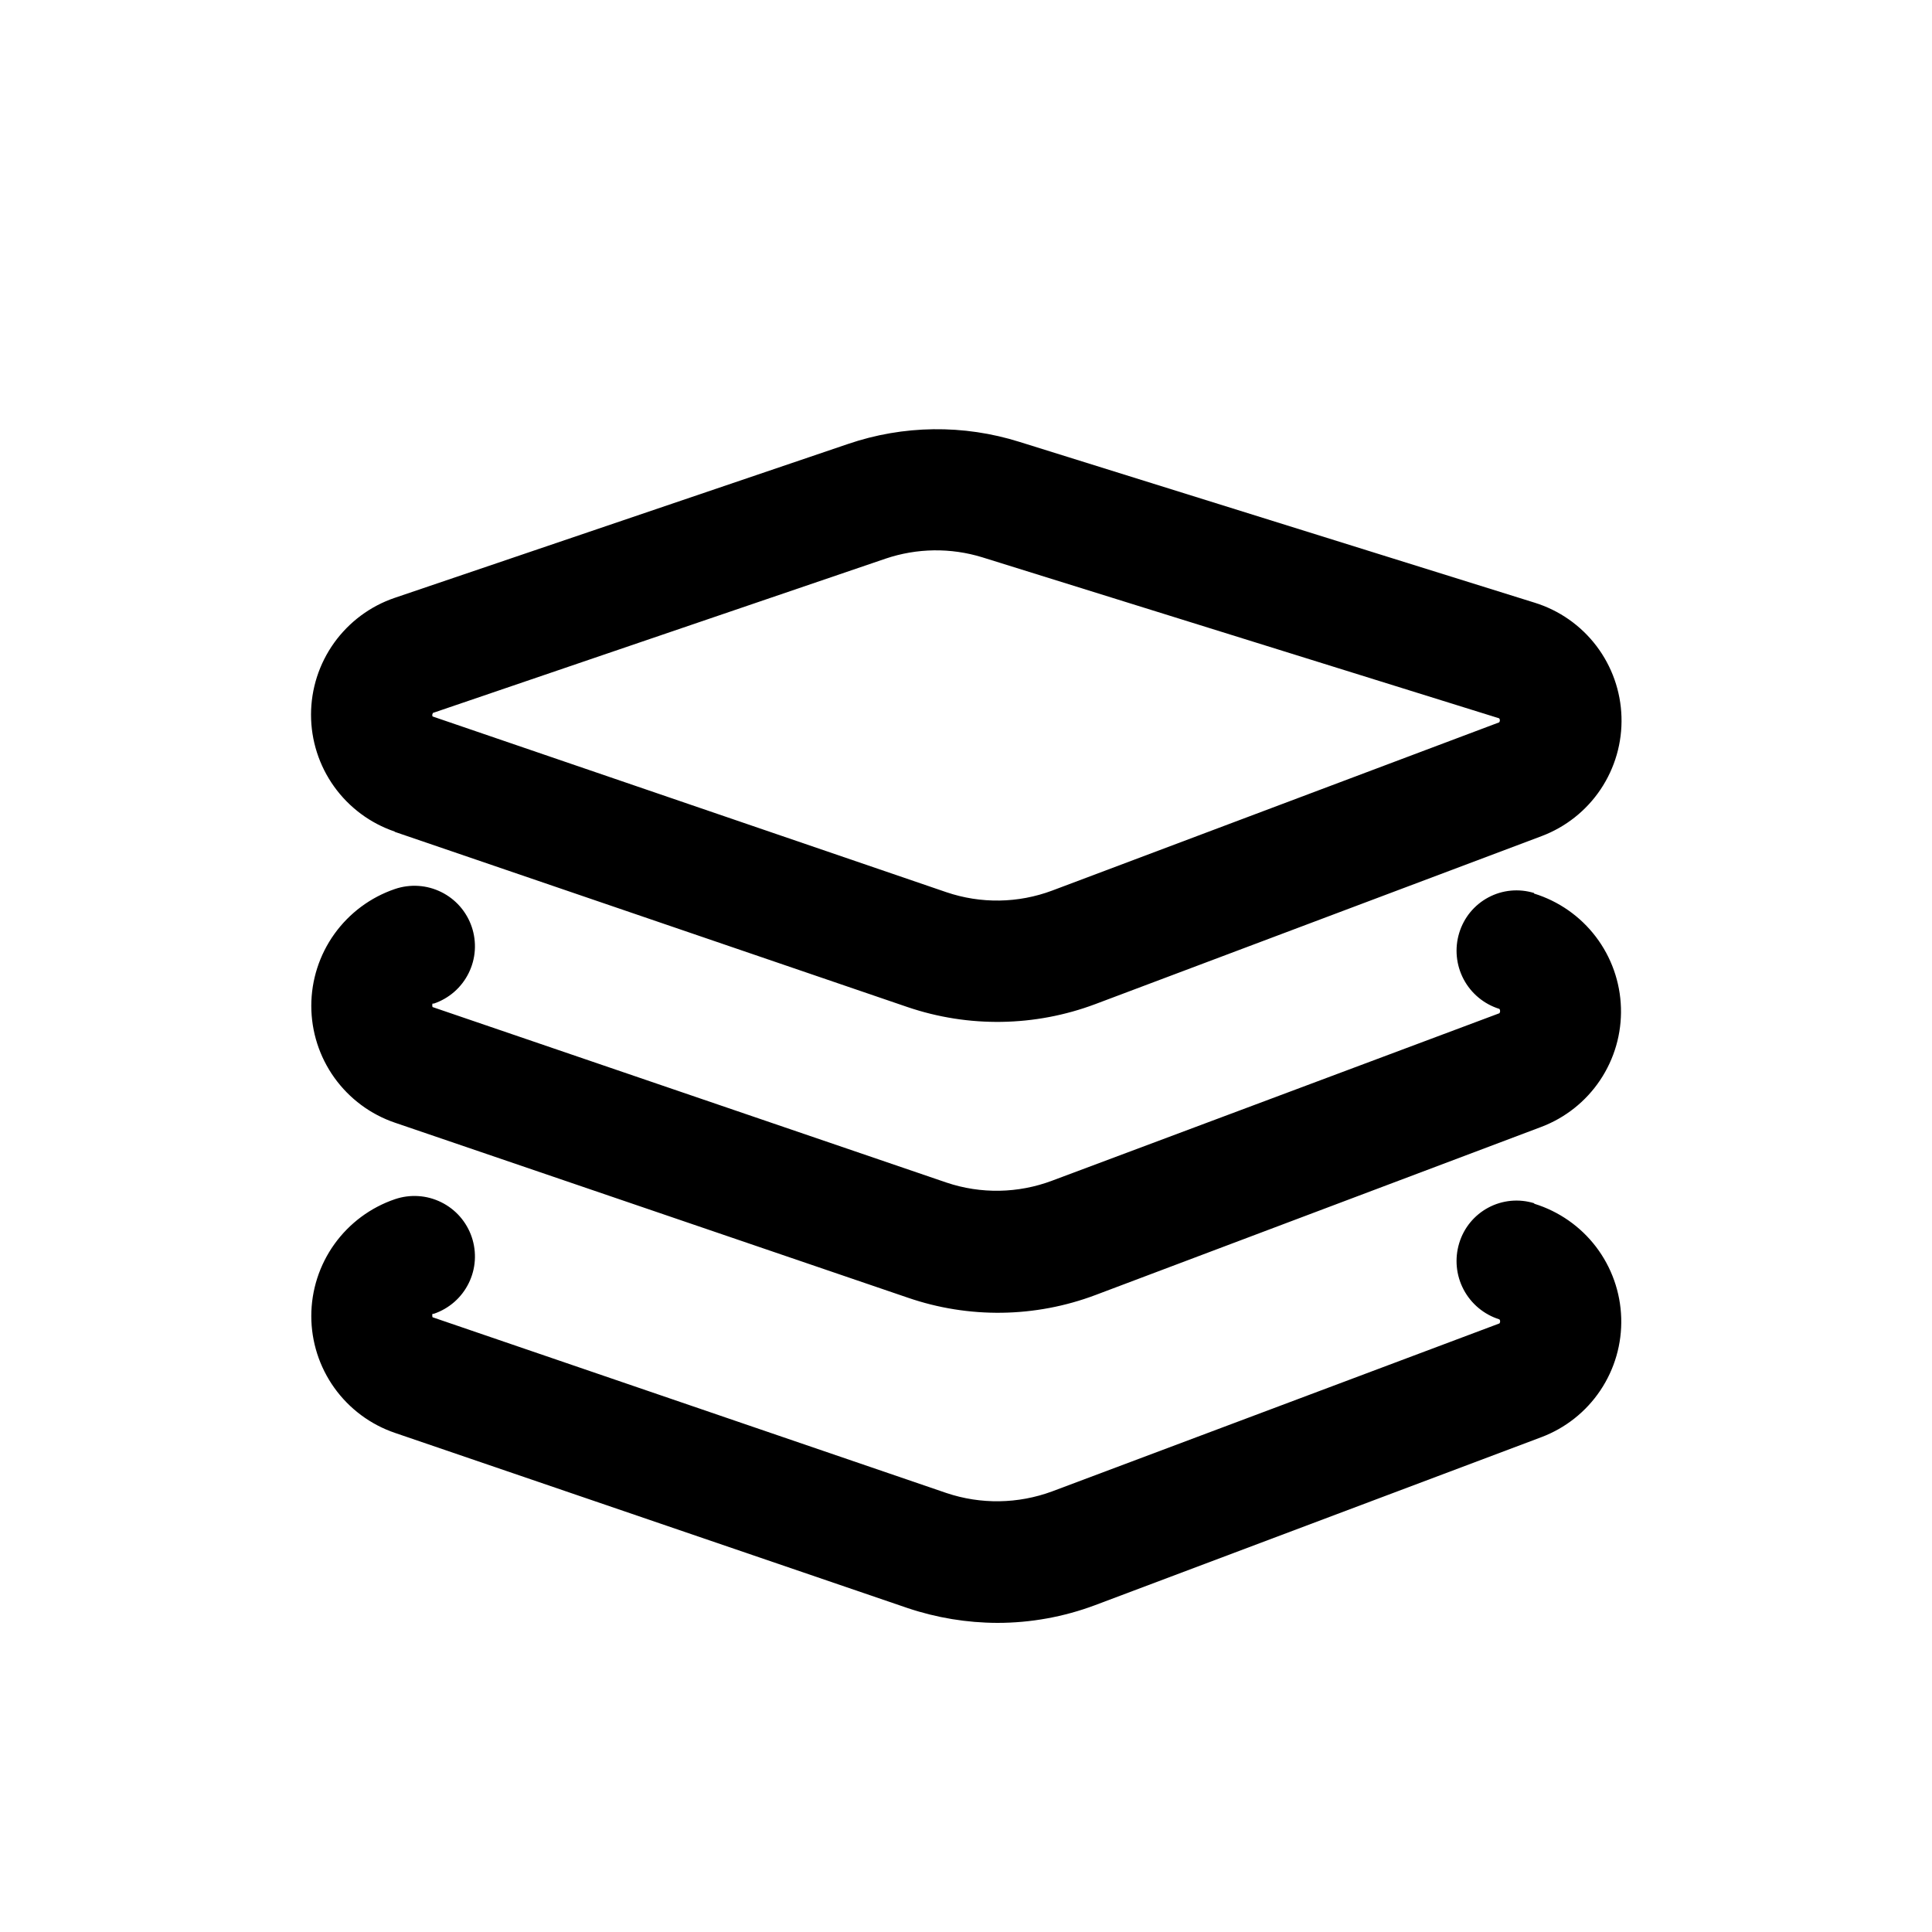
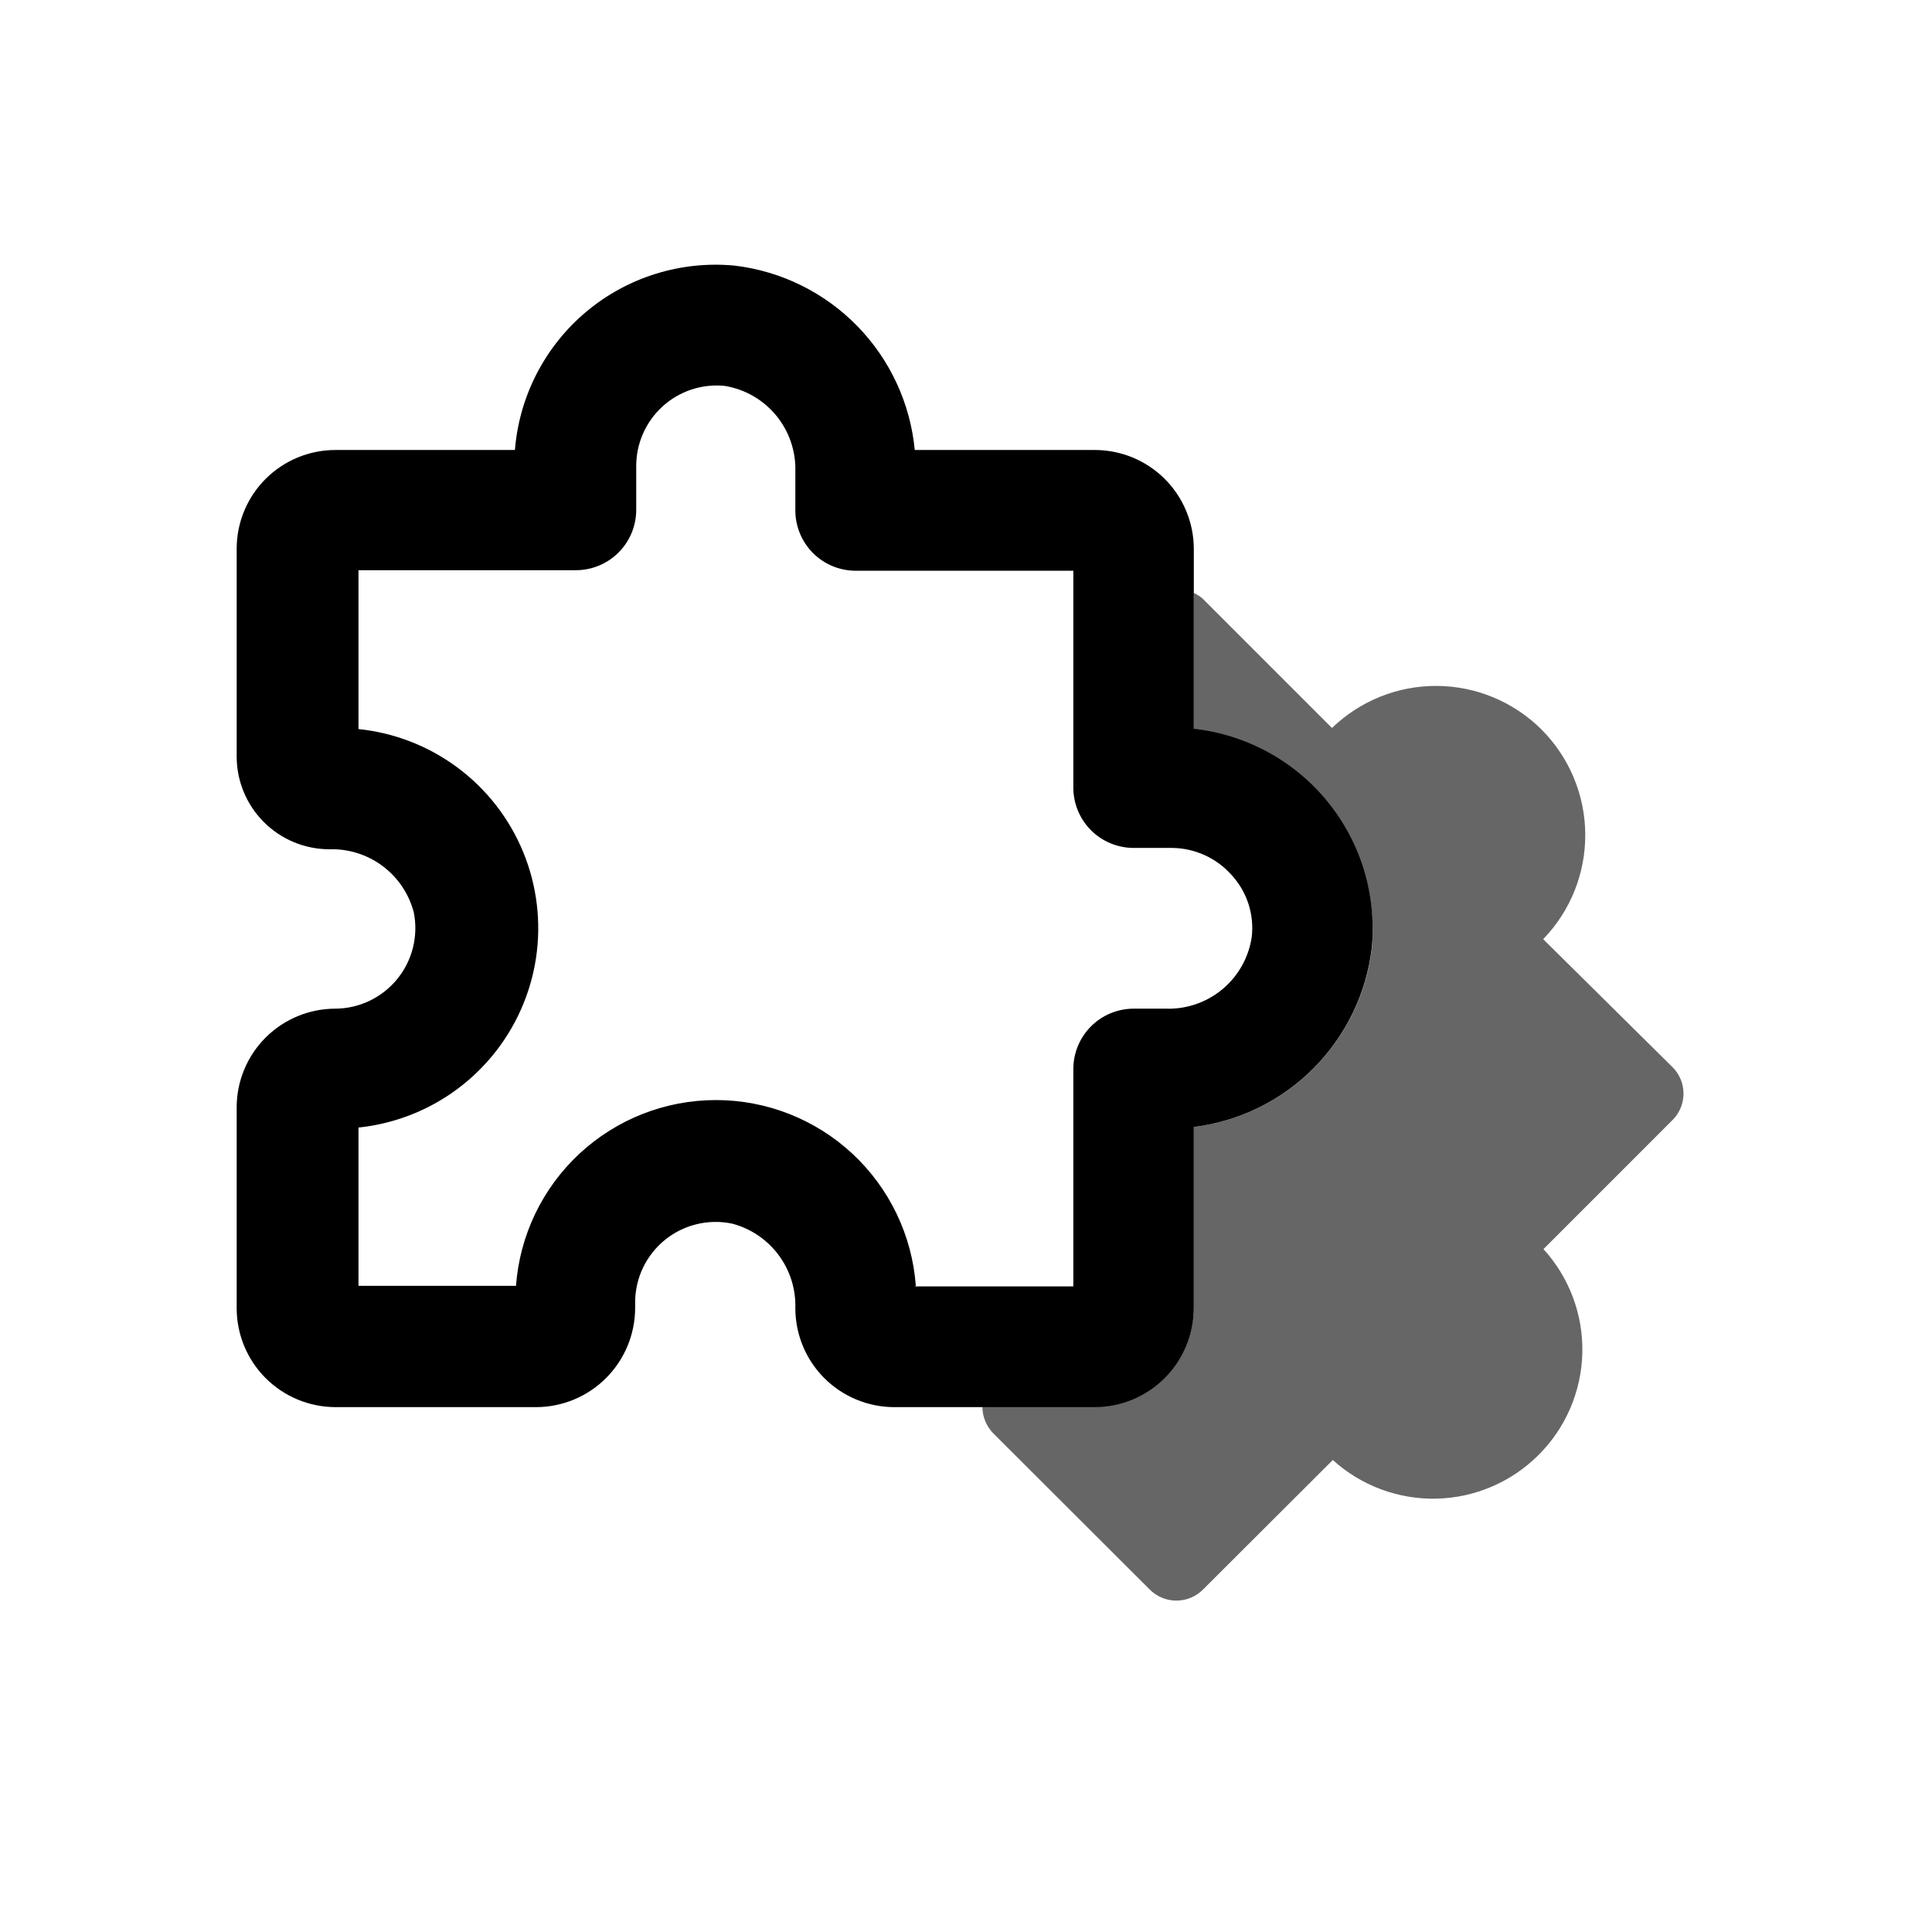
<svg xmlns="http://www.w3.org/2000/svg" width="72" height="72" viewBox="0 0 72 72" fill="none">
-   <path fill-rule="evenodd" clip-rule="evenodd" d="M33.82 37.53L14.71 31V30.99C13.8 30.681 13.011 30.094 12.451 29.313C11.892 28.532 11.591 27.596 11.591 26.635C11.591 25.674 11.892 24.738 12.451 23.957C13.011 23.176 13.8 22.589 14.71 22.28L31.59 16.55C33.663 15.839 35.91 15.811 38 16.47L57.19 22.46C58.106 22.743 58.911 23.306 59.492 24.07C60.072 24.833 60.4 25.759 60.428 26.717C60.457 27.676 60.185 28.619 59.651 29.416C59.117 30.213 58.348 30.822 57.45 31.16L40.82 37.42C38.57 38.265 36.096 38.304 33.82 37.53ZM33 20.82L16.16 26.56V26.55C16.137 26.566 16.12 26.59 16.113 26.618C16.105 26.645 16.108 26.674 16.12 26.7L35.27 33.25C36.551 33.685 37.943 33.664 39.21 33.19L55.87 26.92C55.887 26.899 55.896 26.872 55.896 26.845C55.896 26.818 55.887 26.791 55.87 26.77L36.61 20.77C35.431 20.406 34.168 20.424 33 20.82ZM57.17 33.28C56.889 33.194 56.594 33.164 56.301 33.192C56.008 33.22 55.724 33.306 55.465 33.445C55.206 33.583 54.977 33.772 54.79 33.999C54.604 34.227 54.465 34.489 54.38 34.77C54.205 35.344 54.265 35.964 54.546 36.495C54.827 37.025 55.307 37.422 55.88 37.6C55.896 37.623 55.905 37.651 55.905 37.68C55.905 37.709 55.896 37.736 55.88 37.76L39.21 44C37.944 44.477 36.552 44.502 35.27 44.07L16.12 37.53C16.105 37.488 16.105 37.442 16.12 37.4H16.17C16.45 37.305 16.709 37.155 16.932 36.96C17.154 36.765 17.336 36.528 17.467 36.262C17.598 35.996 17.676 35.708 17.695 35.412C17.714 35.117 17.675 34.82 17.58 34.54C17.485 34.26 17.335 34.001 17.14 33.778C16.945 33.556 16.708 33.374 16.442 33.243C16.176 33.112 15.888 33.034 15.592 33.015C15.297 32.996 15 33.035 14.72 33.13C13.81 33.439 13.021 34.026 12.461 34.807C11.902 35.588 11.601 36.524 11.601 37.485C11.601 38.446 11.902 39.382 12.461 40.163C13.021 40.944 13.81 41.531 14.72 41.84L33.83 48.36C36.104 49.144 38.58 49.109 40.83 48.26L57.43 42C58.328 41.662 59.097 41.053 59.631 40.256C60.165 39.459 60.437 38.516 60.408 37.557C60.38 36.599 60.052 35.673 59.472 34.91C58.891 34.146 58.086 33.583 57.17 33.3V33.28ZM57.17 44.84C56.889 44.754 56.594 44.724 56.301 44.752C56.008 44.781 55.724 44.866 55.465 45.005C55.206 45.143 54.977 45.332 54.79 45.559C54.604 45.786 54.465 46.048 54.38 46.33C54.205 46.906 54.264 47.527 54.545 48.059C54.826 48.591 55.306 48.99 55.88 49.17C55.897 49.191 55.906 49.218 55.906 49.245C55.906 49.272 55.897 49.299 55.88 49.32L39.21 55.58C37.942 56.049 36.552 56.071 35.27 55.64L16.12 49.09C16.105 49.048 16.105 49.002 16.12 48.96H16.17C16.45 48.865 16.709 48.715 16.932 48.52C17.154 48.325 17.336 48.088 17.467 47.822C17.598 47.556 17.676 47.268 17.695 46.972C17.714 46.677 17.675 46.38 17.58 46.1C17.485 45.82 17.335 45.561 17.14 45.338C16.945 45.116 16.708 44.934 16.442 44.803C16.176 44.672 15.888 44.594 15.592 44.575C15.297 44.556 15 44.595 14.72 44.69C13.81 44.999 13.021 45.586 12.461 46.367C11.902 47.148 11.601 48.084 11.601 49.045C11.601 50.006 11.902 50.942 12.461 51.723C13.021 52.504 13.81 53.091 14.72 53.4L33.83 59.93C34.907 60.291 36.034 60.477 37.17 60.48C38.413 60.48 39.646 60.256 40.81 59.82L57.44 53.56C58.338 53.222 59.107 52.613 59.641 51.816C60.175 51.019 60.447 50.076 60.418 49.117C60.39 48.158 60.062 47.233 59.482 46.469C58.901 45.706 58.096 45.144 57.18 44.86L57.17 44.84Z" fill="black" />
+   <path opacity="0.6" d="M62.33 39.77L57.51 35C58.526 33.95 59.089 32.544 59.078 31.083C59.067 29.622 58.482 28.224 57.45 27.19C56.416 26.158 55.018 25.573 53.557 25.562C52.096 25.551 50.69 26.114 49.64 27.13L44.82 22.31C44.722 22.223 44.61 22.152 44.49 22.1V27.21C46.449 27.427 48.244 28.407 49.485 29.938C50.726 31.47 51.313 33.428 51.12 35.39C50.906 37.072 50.139 38.634 48.938 39.831C47.737 41.028 46.172 41.791 44.49 42V48.73C44.487 49.708 44.098 50.645 43.406 51.336C42.715 52.028 41.778 52.417 40.8 52.42H36.61C36.611 52.794 36.758 53.153 37.02 53.42L42.84 59.23C42.97 59.363 43.126 59.469 43.298 59.541C43.469 59.613 43.654 59.65 43.84 59.65C44.026 59.65 44.211 59.613 44.382 59.541C44.554 59.469 44.71 59.363 44.84 59.23L49.67 54.41C50.728 55.37 52.115 55.885 53.543 55.85C54.971 55.815 56.331 55.231 57.34 54.22C58.352 53.211 58.935 51.85 58.969 50.421C59.002 48.992 58.483 47.606 57.52 46.55L62.35 41.72C62.603 41.457 62.743 41.106 62.739 40.741C62.736 40.376 62.589 40.027 62.33 39.77Z" fill="black" />
+   <path d="M40.8 52.44H33.32C32.343 52.437 31.407 52.047 30.717 51.356C30.027 50.664 29.64 49.727 29.64 48.75C29.661 48.035 29.439 47.335 29.01 46.763C28.582 46.191 27.972 45.781 27.28 45.6C26.845 45.51 26.395 45.517 25.964 45.622C25.532 45.726 25.129 45.925 24.783 46.205C24.438 46.484 24.159 46.837 23.966 47.237C23.774 47.638 23.672 48.076 23.67 48.52V48.75C23.667 49.724 23.28 50.658 22.593 51.349C21.906 52.04 20.974 52.432 20 52.44H12.5C11.523 52.437 10.587 52.047 9.897 51.356C9.207 50.664 8.82 49.727 8.82 48.75V41.27C8.82 40.294 9.208 39.358 9.898 38.668C10.588 37.978 11.524 37.59 12.5 37.59C12.942 37.587 13.378 37.486 13.777 37.295C14.175 37.103 14.527 36.826 14.806 36.483C15.085 36.14 15.285 35.739 15.391 35.31C15.497 34.881 15.507 34.434 15.42 34C15.239 33.309 14.829 32.7 14.256 32.273C13.684 31.846 12.984 31.627 12.27 31.65C11.354 31.647 10.476 31.282 9.83 30.633C9.183 29.985 8.82 29.106 8.82 28.19V20.45C8.82 19.474 9.208 18.538 9.898 17.848C10.588 17.158 11.524 16.77 12.5 16.77H19.19C19.269 15.777 19.545 14.81 20.002 13.925C20.458 13.041 21.087 12.255 21.85 11.616C22.613 10.976 23.496 10.495 24.447 10.201C25.398 9.906 26.399 9.804 27.39 9.9C29.123 10.109 30.732 10.904 31.951 12.154C33.17 13.403 33.925 15.032 34.09 16.77H40.8C41.777 16.77 42.714 17.157 43.406 17.847C44.097 18.537 44.487 19.473 44.49 20.45V27.16C46.449 27.377 48.244 28.357 49.485 29.888C50.726 31.42 51.313 33.378 51.12 35.34C50.917 37.031 50.153 38.605 48.952 39.812C47.751 41.019 46.18 41.789 44.49 42V48.73C44.491 49.216 44.397 49.697 44.212 50.147C44.027 50.596 43.756 51.005 43.413 51.349C43.071 51.694 42.663 51.967 42.215 52.154C41.767 52.342 41.286 52.439 40.8 52.44ZM34.09 47.94H40V39.84C40 39.243 40.237 38.671 40.659 38.249C41.081 37.827 41.653 37.59 42.25 37.59H43.45C44.22 37.615 44.971 37.356 45.562 36.861C46.152 36.367 46.54 35.672 46.65 34.91C46.697 34.493 46.653 34.071 46.522 33.672C46.391 33.273 46.175 32.908 45.89 32.6C45.613 32.29 45.274 32.041 44.895 31.869C44.516 31.697 44.106 31.605 43.69 31.6H42.24C41.648 31.597 41.082 31.362 40.662 30.945C40.243 30.527 40.005 29.962 40 29.37V21.27H31.9C31.602 21.271 31.307 21.213 31.031 21.1C30.756 20.986 30.506 20.819 30.295 20.608C30.085 20.396 29.919 20.145 29.806 19.869C29.694 19.593 29.637 19.298 29.64 19V17.58C29.664 16.817 29.41 16.071 28.924 15.482C28.438 14.893 27.754 14.501 27 14.38C26.582 14.339 26.161 14.387 25.763 14.519C25.364 14.652 24.999 14.866 24.689 15.149C24.378 15.432 24.131 15.777 23.963 16.161C23.794 16.545 23.708 16.96 23.71 17.38V19C23.71 19.597 23.473 20.169 23.051 20.591C22.629 21.013 22.057 21.25 21.46 21.25H13.36V27.17C14.702 27.308 15.982 27.807 17.062 28.614C18.143 29.421 18.985 30.506 19.498 31.754C20.011 33.002 20.176 34.365 19.976 35.699C19.775 37.033 19.217 38.288 18.36 39.33C17.112 40.85 15.316 41.816 13.36 42.02V47.92H19.23C19.368 46.038 20.213 44.279 21.595 42.994C22.977 41.71 24.793 40.996 26.68 40.996C28.567 40.996 30.383 41.71 31.765 42.994C33.147 44.279 33.992 46.038 34.13 47.92L34.09 47.94Z" fill="black" />
</svg>
